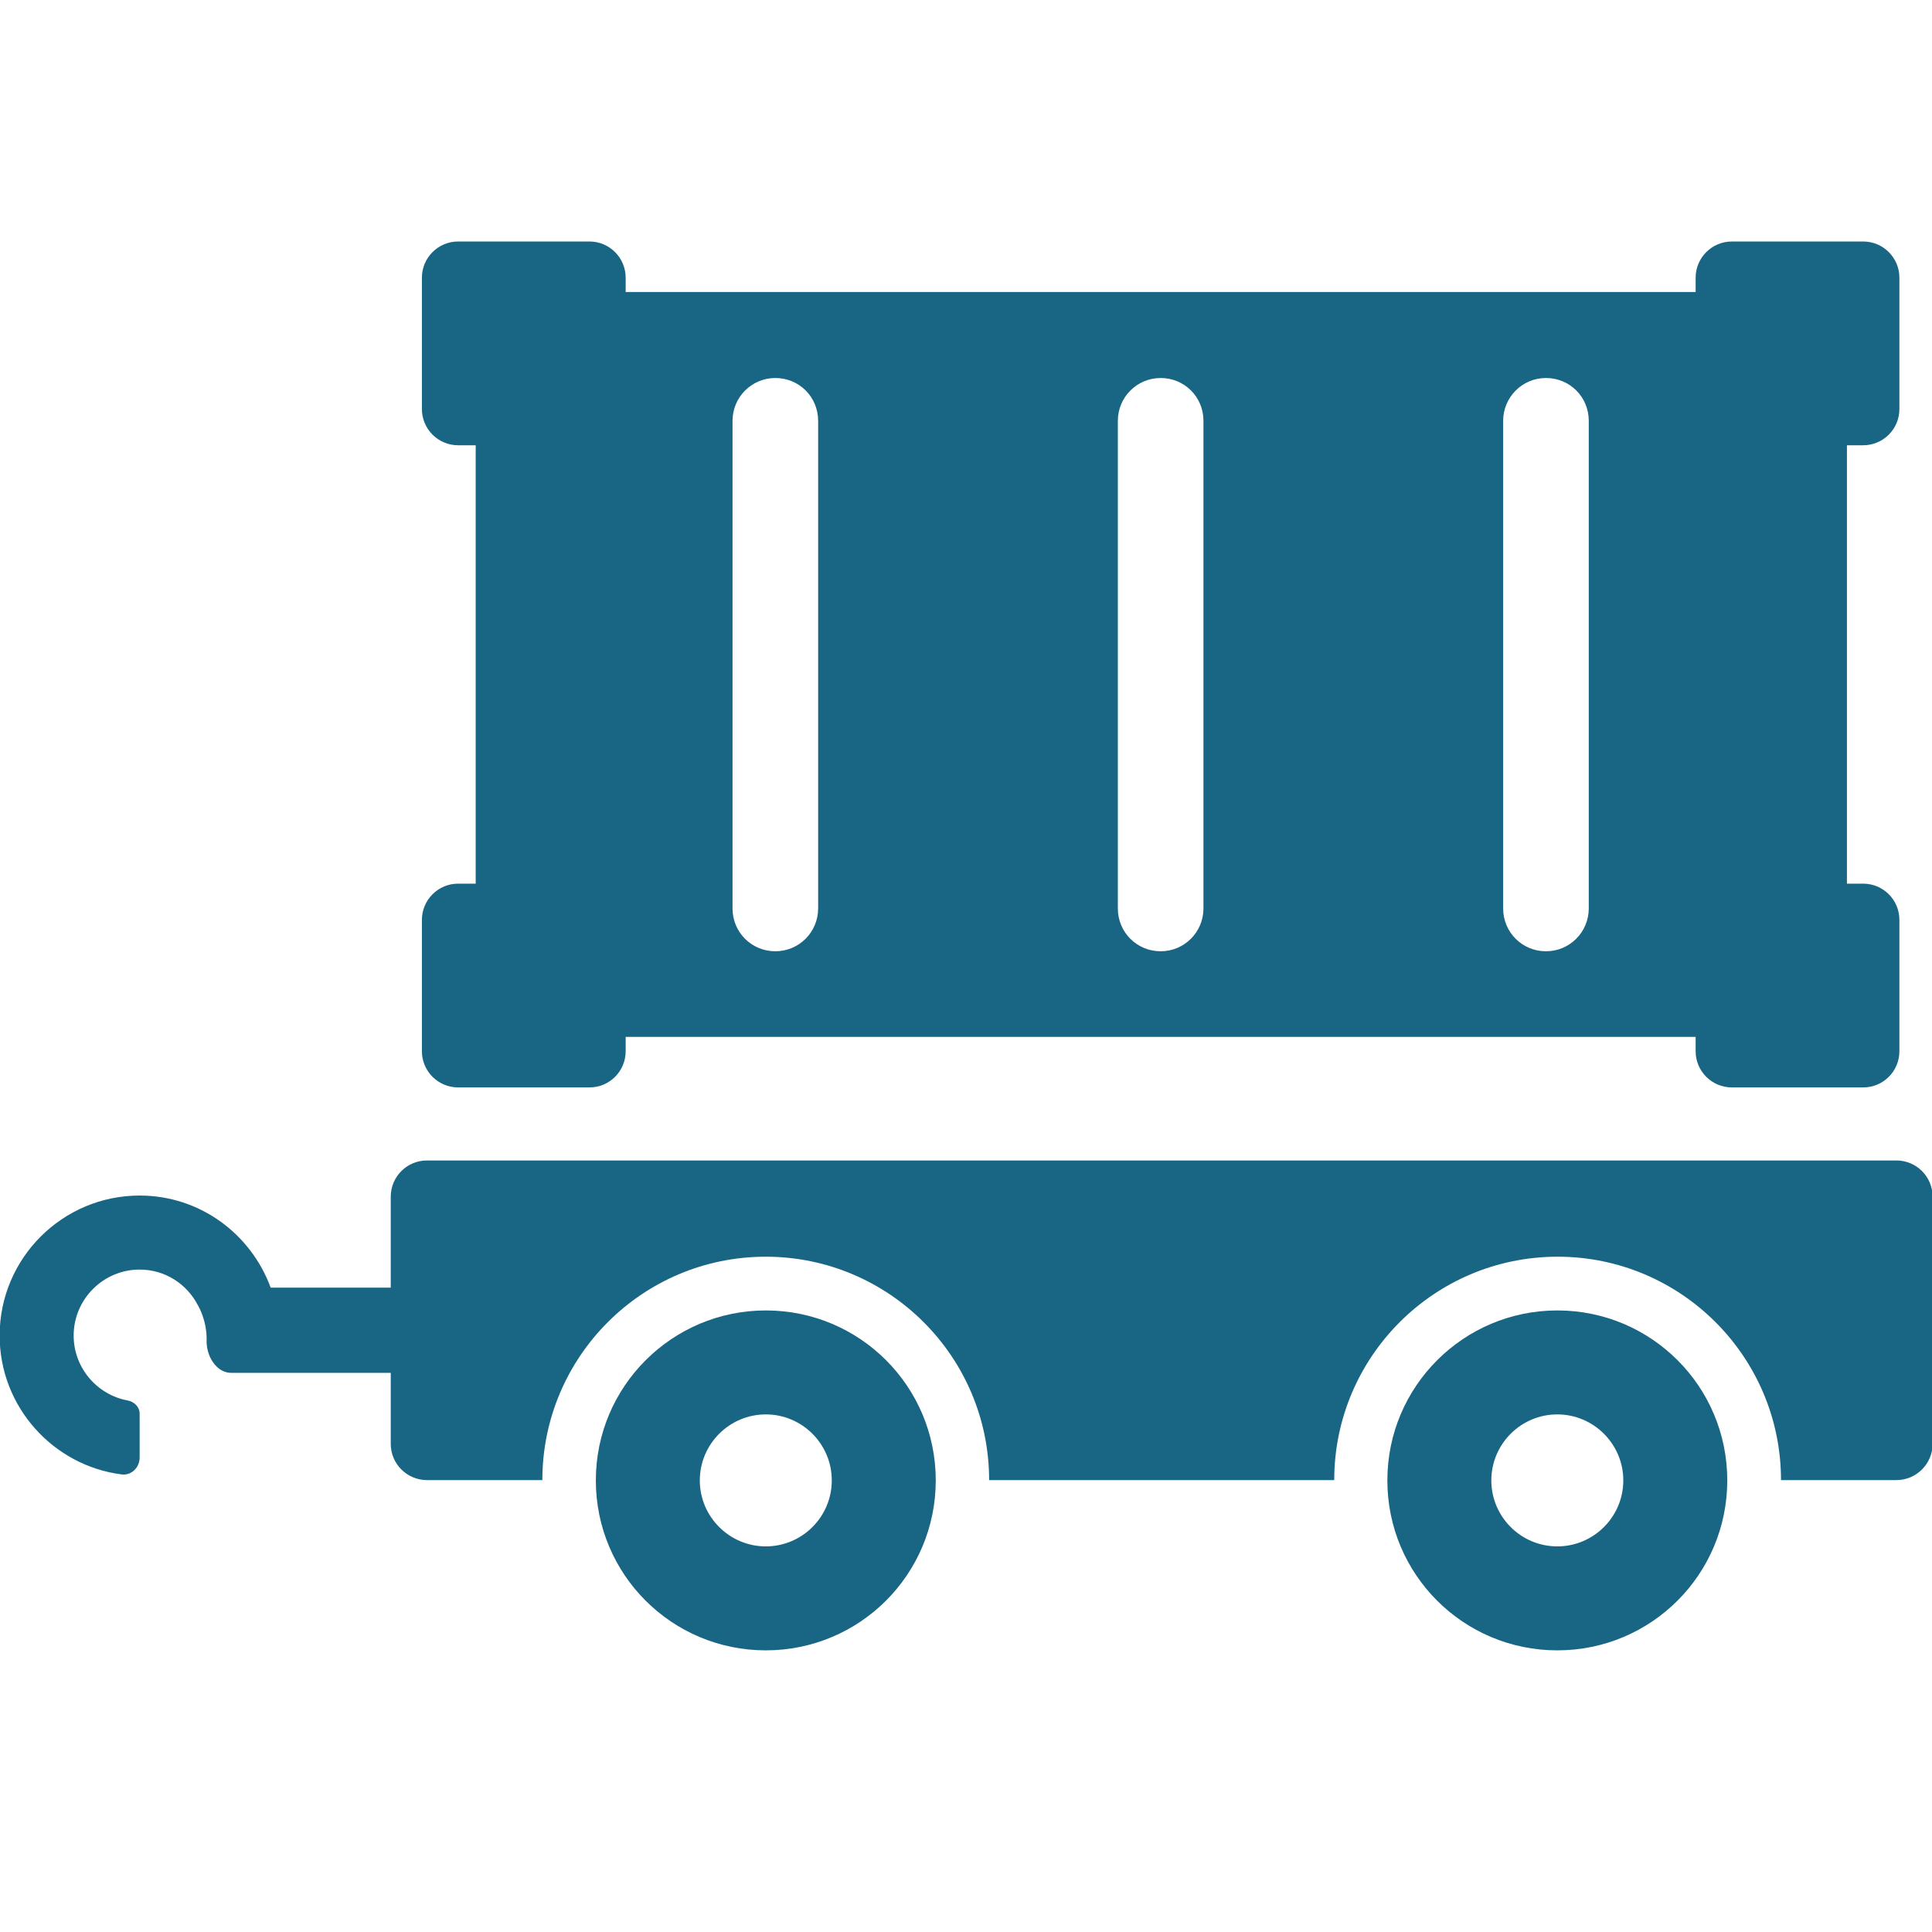
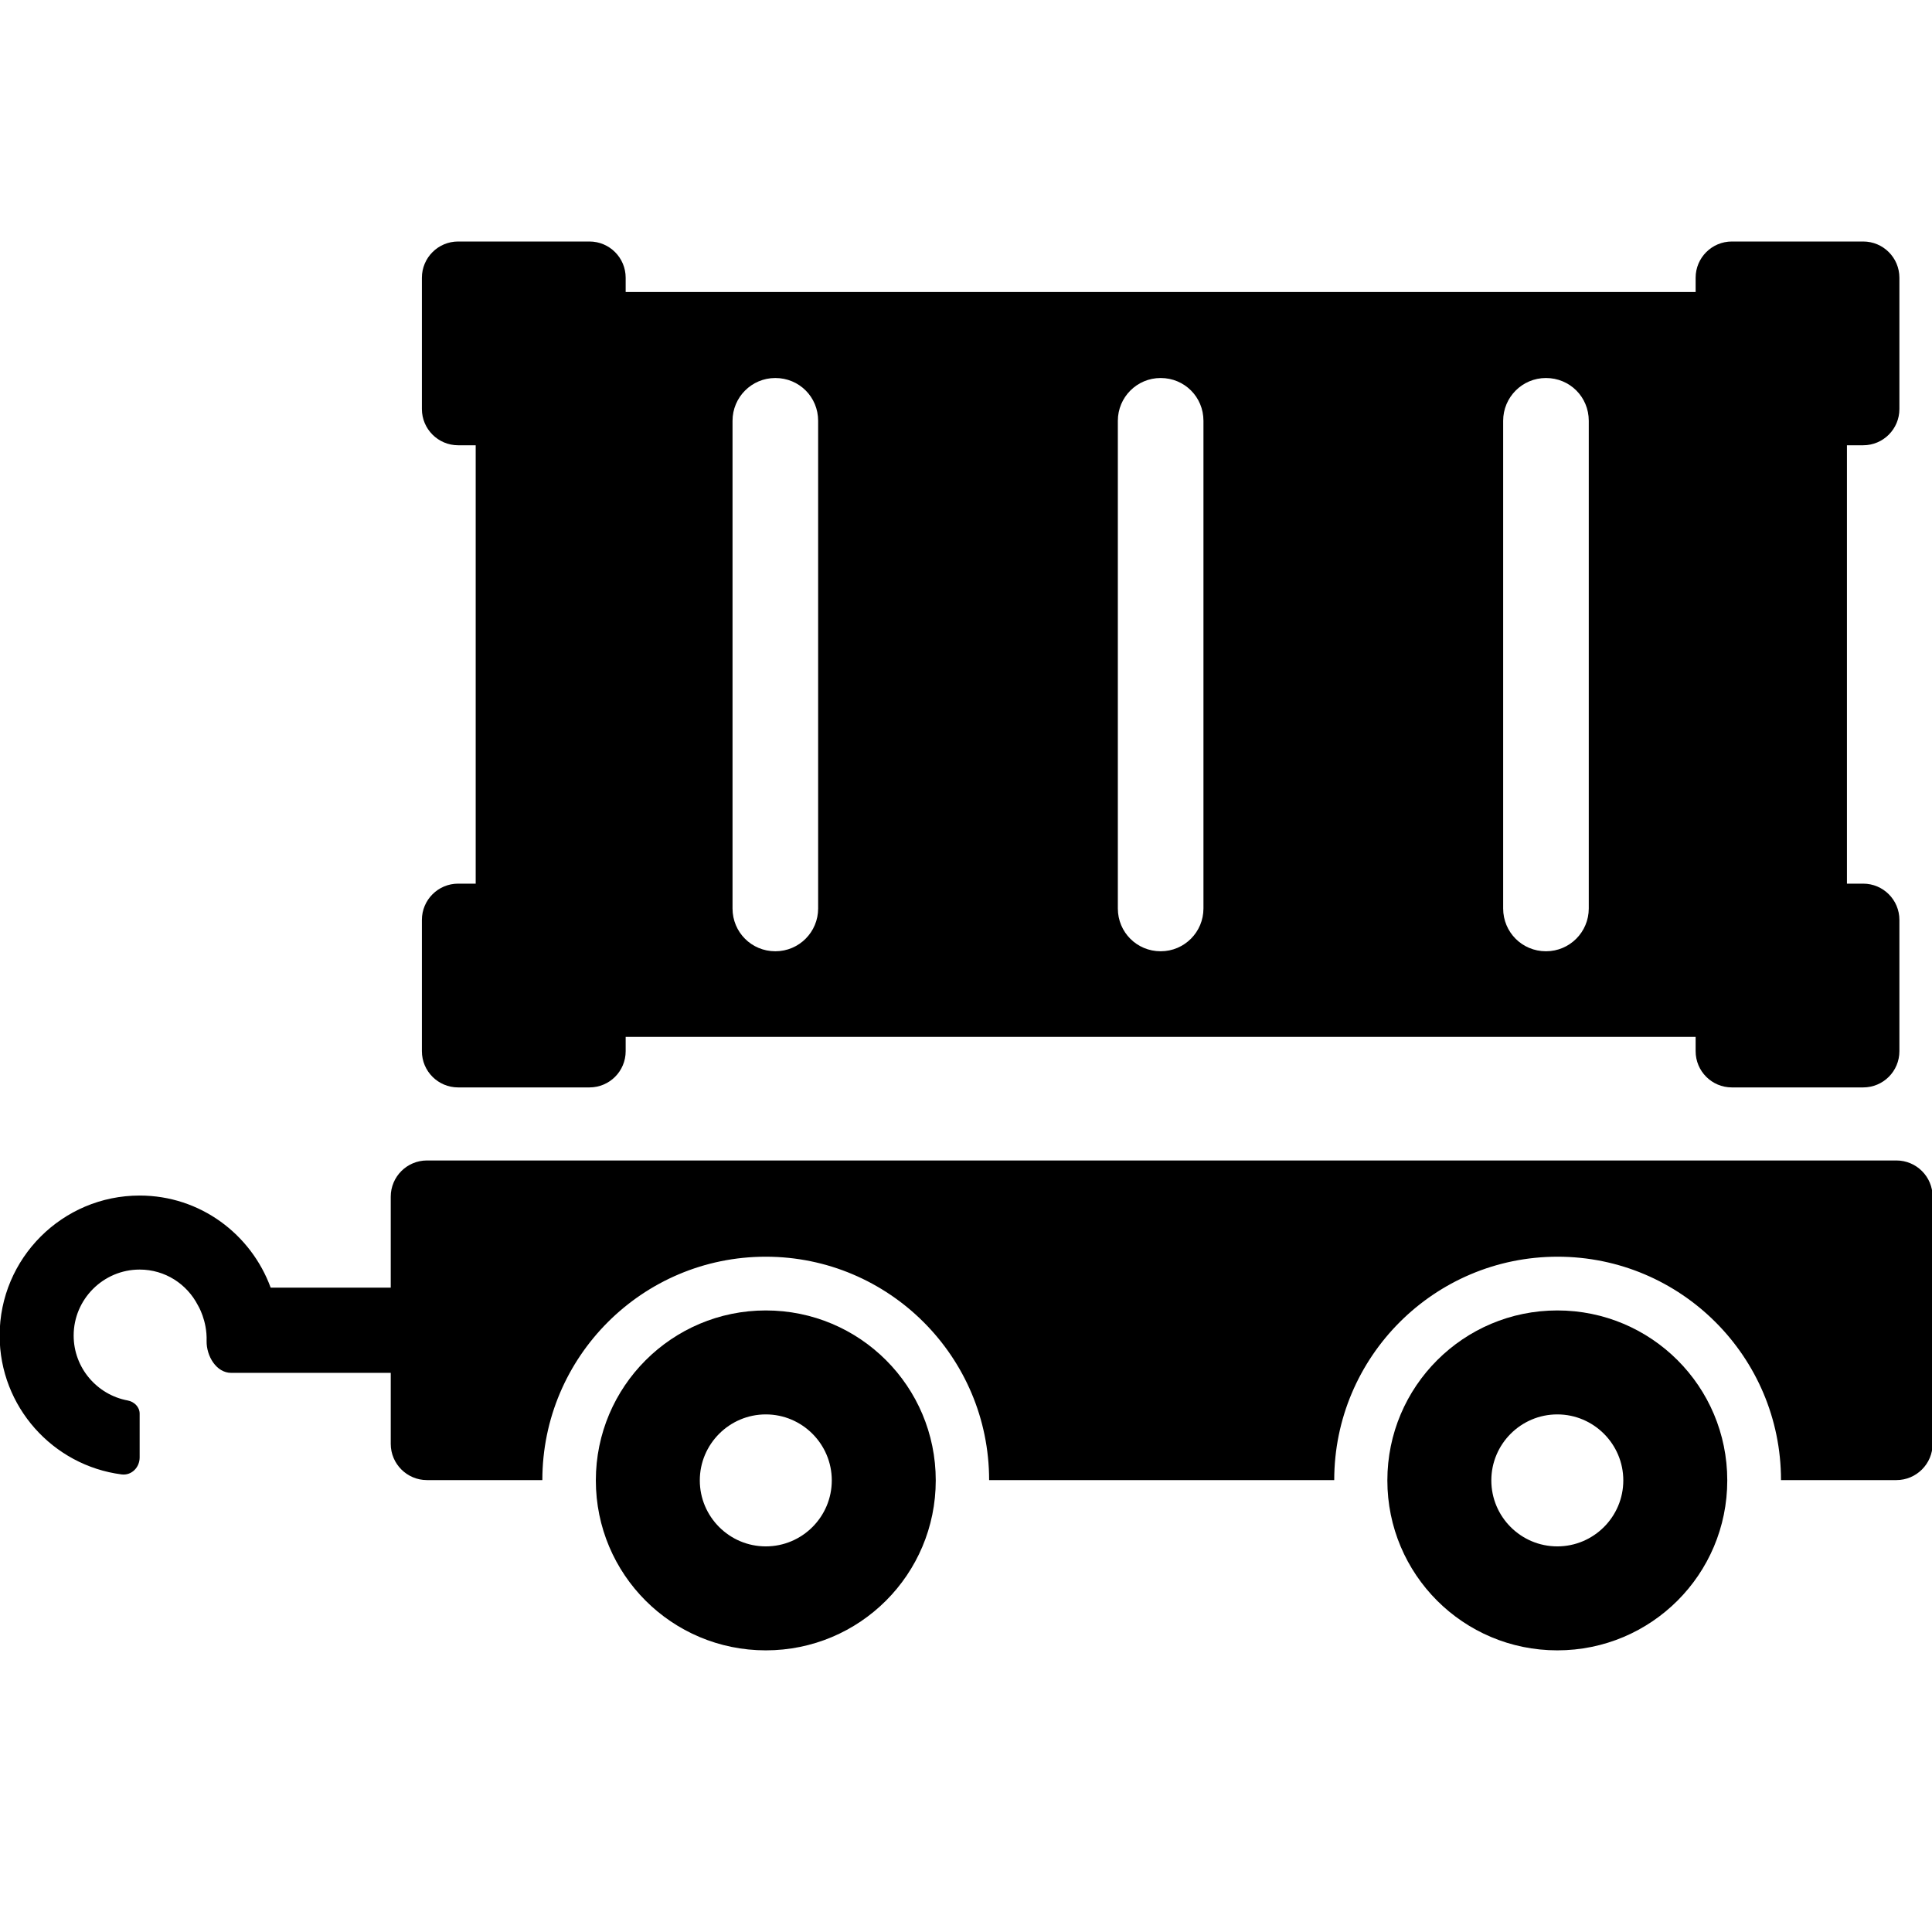
<svg xmlns="http://www.w3.org/2000/svg" width="32" height="32" viewBox="0 0 32 32" fill="none">
  <g id="Icon">
    <mask id="mask0_2983_244830" style="mask-type:alpha" maskUnits="userSpaceOnUse" x="0" y="0" width="32" height="32">
      <rect id="Bounding box" width="32" height="32" fill="#D9D9D9" />
    </mask>
    <g mask="url(#mask0_2983_244830)">
      <g id="Group 1000003743">
        <g id="Group">
-           <path id="Vector" d="M12.684 21.705C11.133 21.705 9.869 22.963 9.869 24.52C9.869 26.077 11.127 27.335 12.684 27.335C14.241 27.335 15.499 26.077 15.499 24.52C15.499 22.963 14.241 21.705 12.684 21.705ZM12.684 25.613C12.082 25.613 11.591 25.123 11.591 24.52C11.591 23.918 12.082 23.427 12.684 23.427C13.287 23.427 13.777 23.918 13.777 24.52C13.777 25.123 13.287 25.613 12.684 25.613Z" fill="#196584" />
-           <path id="Vector_2" d="M25.794 21.705C24.242 21.705 22.979 22.963 22.979 24.52C22.979 26.077 24.237 27.335 25.794 27.335C27.35 27.335 28.609 26.077 28.609 24.52C28.609 22.963 27.35 21.705 25.794 21.705ZM25.794 25.613C25.191 25.613 24.701 25.123 24.701 24.52C24.701 23.918 25.191 23.427 25.794 23.427C26.396 23.427 26.887 23.918 26.887 24.52C26.887 25.123 26.396 25.613 25.794 25.613Z" fill="#196584" />
-           <path id="Vector_3" d="M6.472 21.327H4.483C4.158 20.442 3.316 19.802 2.313 19.802C1.034 19.802 -0.006 20.841 -0.006 22.121C-0.006 23.299 0.876 24.274 2.014 24.421C2.178 24.442 2.313 24.306 2.313 24.14V23.414C2.313 23.304 2.223 23.216 2.114 23.196C1.607 23.102 1.22 22.656 1.22 22.121C1.22 21.519 1.711 21.028 2.313 21.028C2.735 21.028 3.097 21.268 3.278 21.62C3.278 21.62 3.433 21.87 3.422 22.212C3.418 22.459 3.582 22.739 3.83 22.739H6.472V23.915C6.472 24.246 6.741 24.515 7.072 24.515H8.983C8.983 22.473 10.641 20.815 12.683 20.815C14.725 20.815 16.383 22.473 16.383 24.515H22.099C22.099 22.473 23.757 20.815 25.799 20.815C27.841 20.815 29.499 22.473 29.499 24.515H31.41C31.741 24.515 32.01 24.246 32.01 23.915V19.821C32.01 19.489 31.741 19.221 31.41 19.221H7.072C6.741 19.221 6.472 19.489 6.472 19.821V21.327Z" fill="#196584" />
+           <path id="Vector" d="M12.684 21.705C11.133 21.705 9.869 22.963 9.869 24.52C9.869 26.077 11.127 27.335 12.684 27.335C14.241 27.335 15.499 26.077 15.499 24.52C15.499 22.963 14.241 21.705 12.684 21.705ZM12.684 25.613C12.082 25.613 11.591 25.123 11.591 24.52C11.591 23.918 12.082 23.427 12.684 23.427C13.287 23.427 13.777 23.918 13.777 24.52C13.777 25.123 13.287 25.613 12.684 25.613Z" fill="currentColor" />
+           <path id="Vector_2" d="M25.794 21.705C24.242 21.705 22.979 22.963 22.979 24.52C22.979 26.077 24.237 27.335 25.794 27.335C27.35 27.335 28.609 26.077 28.609 24.52C28.609 22.963 27.35 21.705 25.794 21.705ZM25.794 25.613C25.191 25.613 24.701 25.123 24.701 24.52C24.701 23.918 25.191 23.427 25.794 23.427C26.396 23.427 26.887 23.918 26.887 24.52C26.887 25.123 26.396 25.613 25.794 25.613Z" fill="currentColor" />
+           <path id="Vector_3" d="M6.472 21.327H4.483C4.158 20.442 3.316 19.802 2.313 19.802C1.034 19.802 -0.006 20.841 -0.006 22.121C-0.006 23.299 0.876 24.274 2.014 24.421C2.178 24.442 2.313 24.306 2.313 24.14V23.414C2.313 23.304 2.223 23.216 2.114 23.196C1.607 23.102 1.22 22.656 1.22 22.121C1.22 21.519 1.711 21.028 2.313 21.028C2.735 21.028 3.097 21.268 3.278 21.62C3.278 21.62 3.433 21.87 3.422 22.212C3.418 22.459 3.582 22.739 3.83 22.739H6.472V23.915C6.472 24.246 6.741 24.515 7.072 24.515H8.983C8.983 22.473 10.641 20.815 12.683 20.815C14.725 20.815 16.383 22.473 16.383 24.515H22.099C22.099 22.473 23.757 20.815 25.799 20.815C27.841 20.815 29.499 22.473 29.499 24.515H31.41C31.741 24.515 32.01 24.246 32.01 23.915V19.821C32.01 19.489 31.741 19.221 31.41 19.221H7.072C6.741 19.221 6.472 19.489 6.472 19.821V21.327Z" fill="currentColor" />
        </g>
-         <path id="Vector_4" d="M30.86 7.375C31.192 7.375 31.46 7.106 31.46 6.775V4.6C31.46 4.269 31.192 4 30.86 4H28.685C28.354 4 28.085 4.269 28.085 4.6V4.837H10.363V4.6C10.363 4.269 10.095 4 9.763 4H7.588C7.257 4 6.988 4.269 6.988 4.6V6.775C6.988 7.106 7.257 7.375 7.588 7.375H7.879V14.636H7.588C7.257 14.636 6.988 14.905 6.988 15.236V17.411C6.988 17.743 7.257 18.011 7.588 18.011H9.763C10.095 18.011 10.363 17.743 10.363 17.411V17.174H28.085V17.411C28.085 17.743 28.354 18.011 28.685 18.011H30.86C31.192 18.011 31.46 17.743 31.46 17.411V15.236C31.46 14.905 31.192 14.636 30.86 14.636H30.591V7.375H30.86ZM13.551 15.047C13.551 15.436 13.237 15.756 12.842 15.756C12.448 15.756 12.133 15.441 12.133 15.047V6.97C12.133 6.58 12.448 6.261 12.842 6.261C13.237 6.261 13.551 6.575 13.551 6.97V15.047ZM19.933 15.047C19.933 15.436 19.619 15.756 19.224 15.756C18.83 15.756 18.515 15.441 18.515 15.047V6.97C18.515 6.58 18.83 6.261 19.224 6.261C19.619 6.261 19.933 6.575 19.933 6.97V15.047ZM26.315 15.047C26.315 15.436 26.001 15.756 25.606 15.756C25.212 15.756 24.897 15.441 24.897 15.047V6.97C24.897 6.58 25.212 6.261 25.606 6.261C26.001 6.261 26.315 6.575 26.315 6.97V15.047Z" fill="#196584" />
+         <path id="Vector_4" d="M30.86 7.375C31.192 7.375 31.46 7.106 31.46 6.775V4.6C31.46 4.269 31.192 4 30.86 4H28.685C28.354 4 28.085 4.269 28.085 4.6V4.837H10.363V4.6C10.363 4.269 10.095 4 9.763 4H7.588C7.257 4 6.988 4.269 6.988 4.6V6.775C6.988 7.106 7.257 7.375 7.588 7.375H7.879V14.636H7.588C7.257 14.636 6.988 14.905 6.988 15.236V17.411C6.988 17.743 7.257 18.011 7.588 18.011H9.763C10.095 18.011 10.363 17.743 10.363 17.411V17.174H28.085V17.411C28.085 17.743 28.354 18.011 28.685 18.011H30.86C31.192 18.011 31.46 17.743 31.46 17.411V15.236C31.46 14.905 31.192 14.636 30.86 14.636H30.591V7.375H30.86ZM13.551 15.047C13.551 15.436 13.237 15.756 12.842 15.756C12.448 15.756 12.133 15.441 12.133 15.047V6.97C12.133 6.58 12.448 6.261 12.842 6.261C13.237 6.261 13.551 6.575 13.551 6.97V15.047ZM19.933 15.047C19.933 15.436 19.619 15.756 19.224 15.756C18.83 15.756 18.515 15.441 18.515 15.047V6.97C18.515 6.58 18.83 6.261 19.224 6.261C19.619 6.261 19.933 6.575 19.933 6.97V15.047ZM26.315 15.047C26.315 15.436 26.001 15.756 25.606 15.756C25.212 15.756 24.897 15.441 24.897 15.047V6.97C24.897 6.58 25.212 6.261 25.606 6.261C26.001 6.261 26.315 6.575 26.315 6.97V15.047Z" fill="currentColor" />
      </g>
    </g>
  </g>
</svg>
